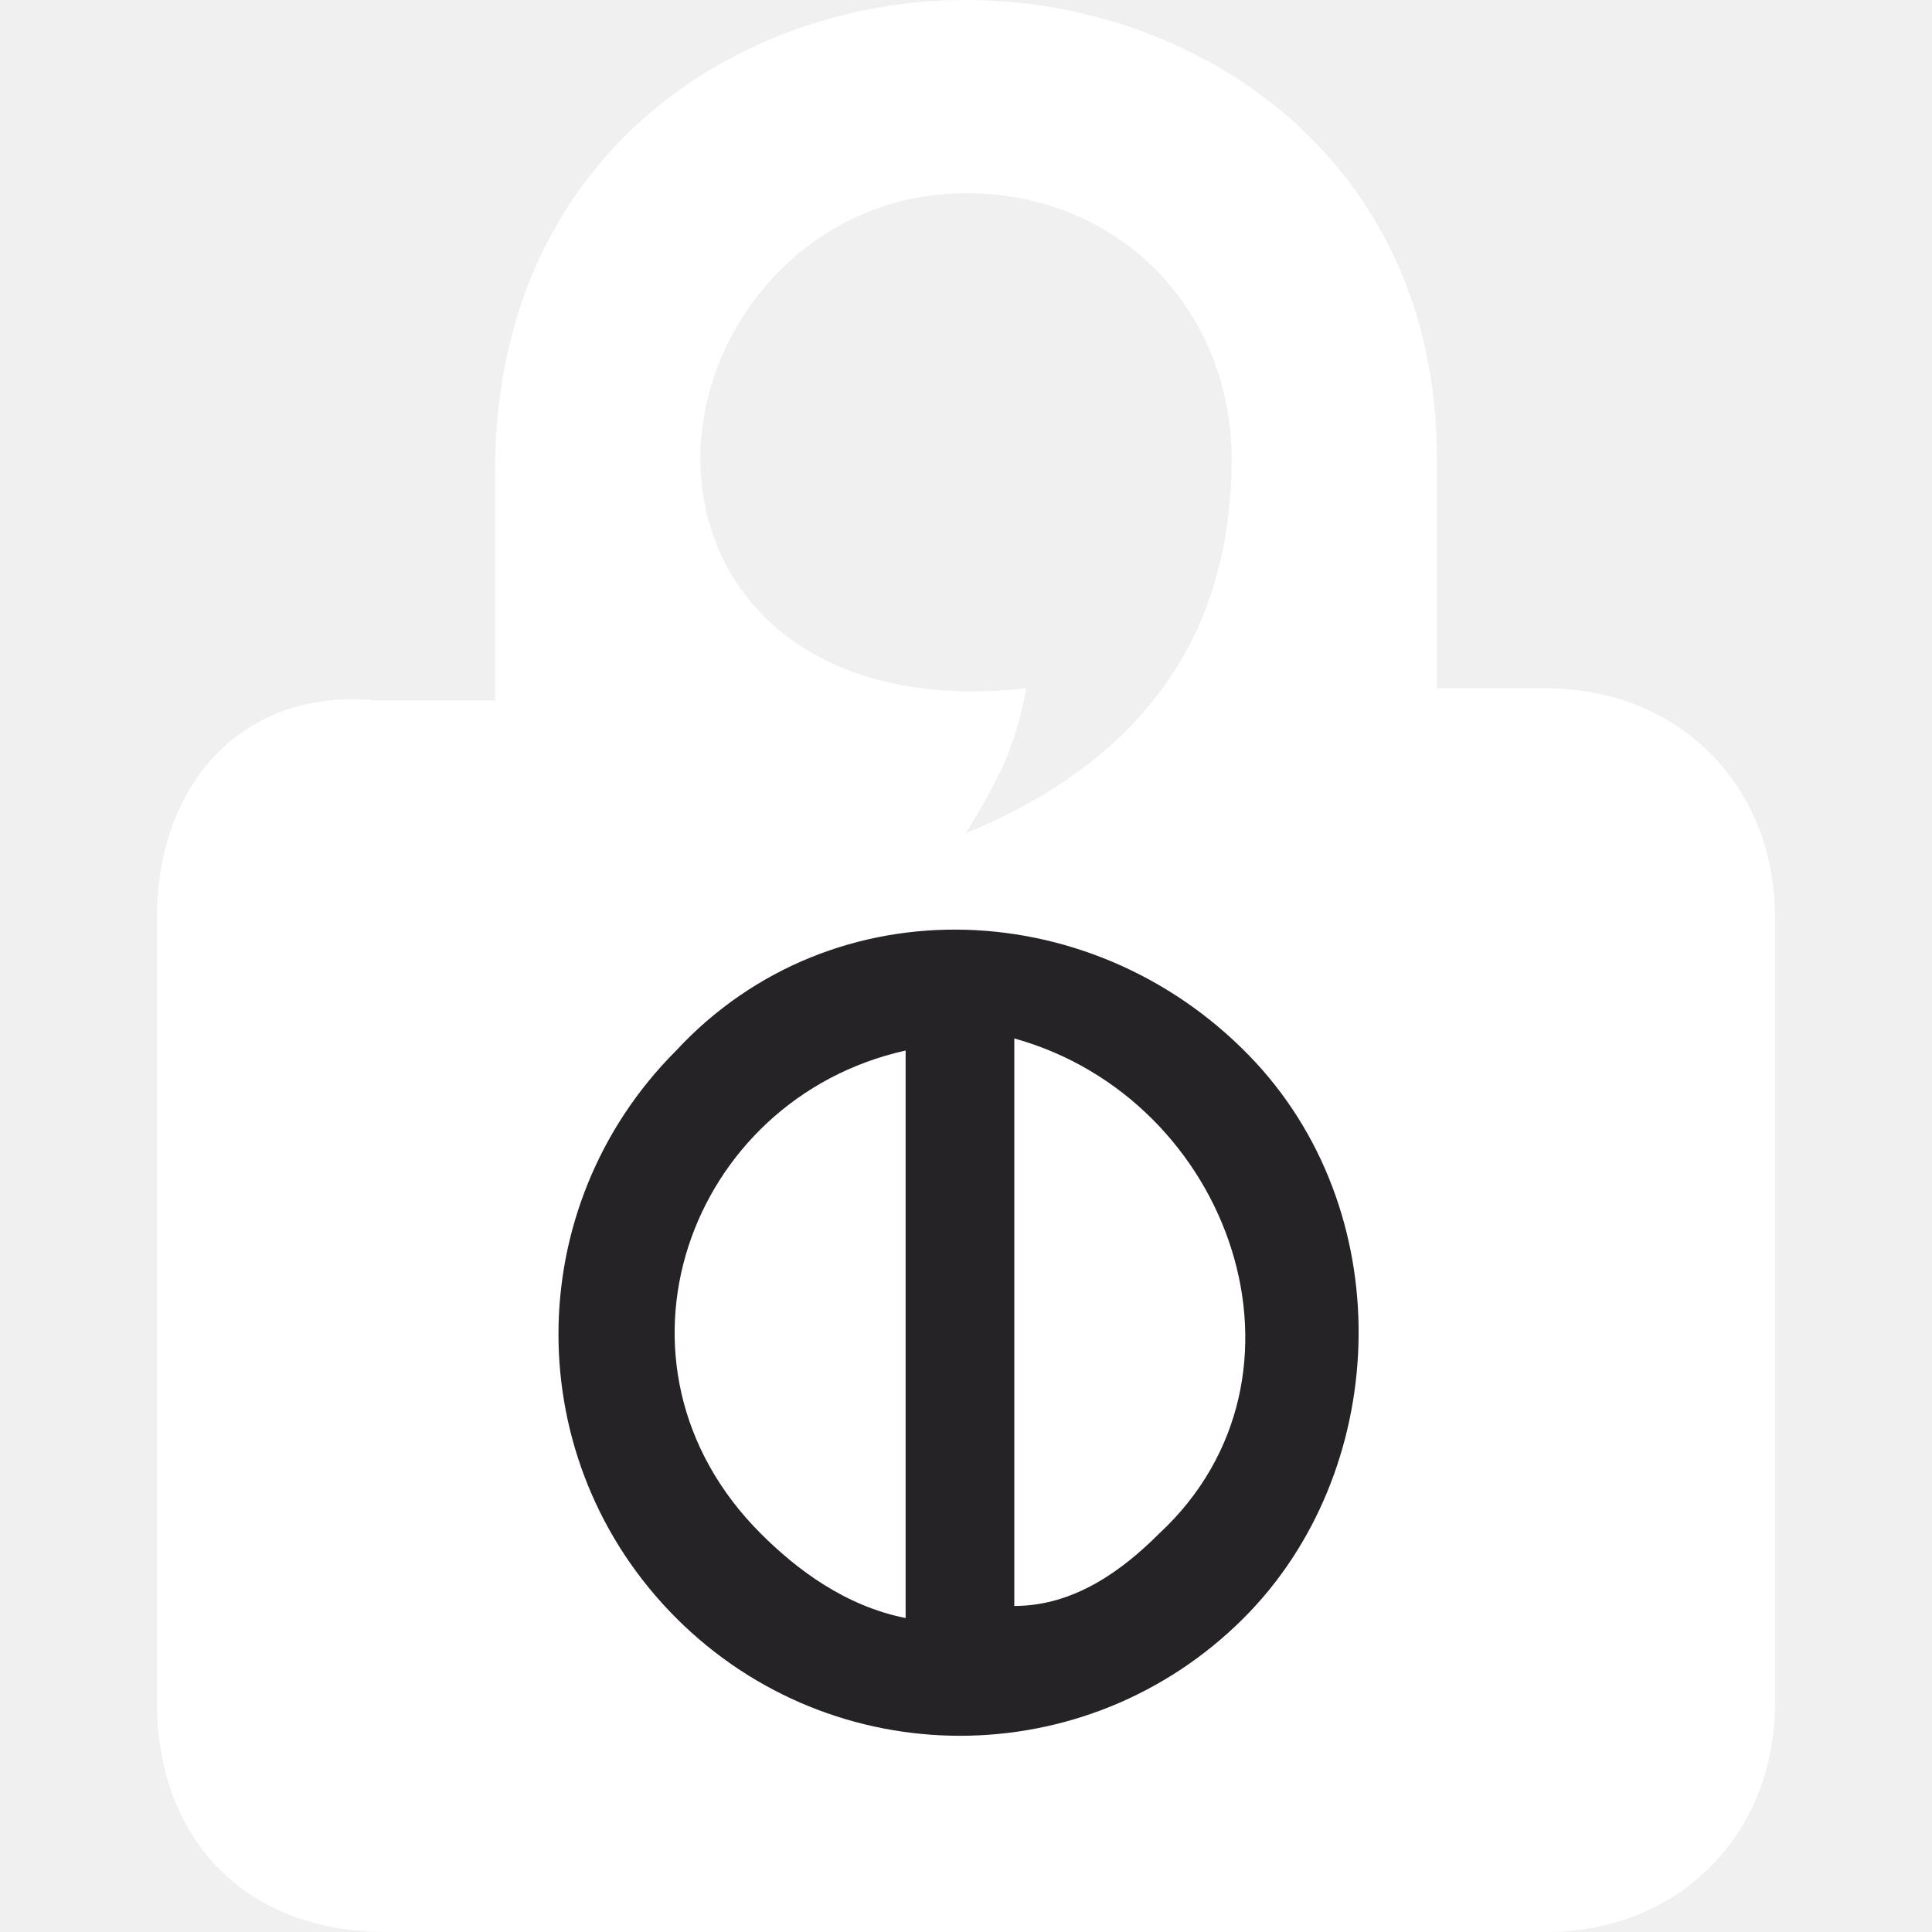
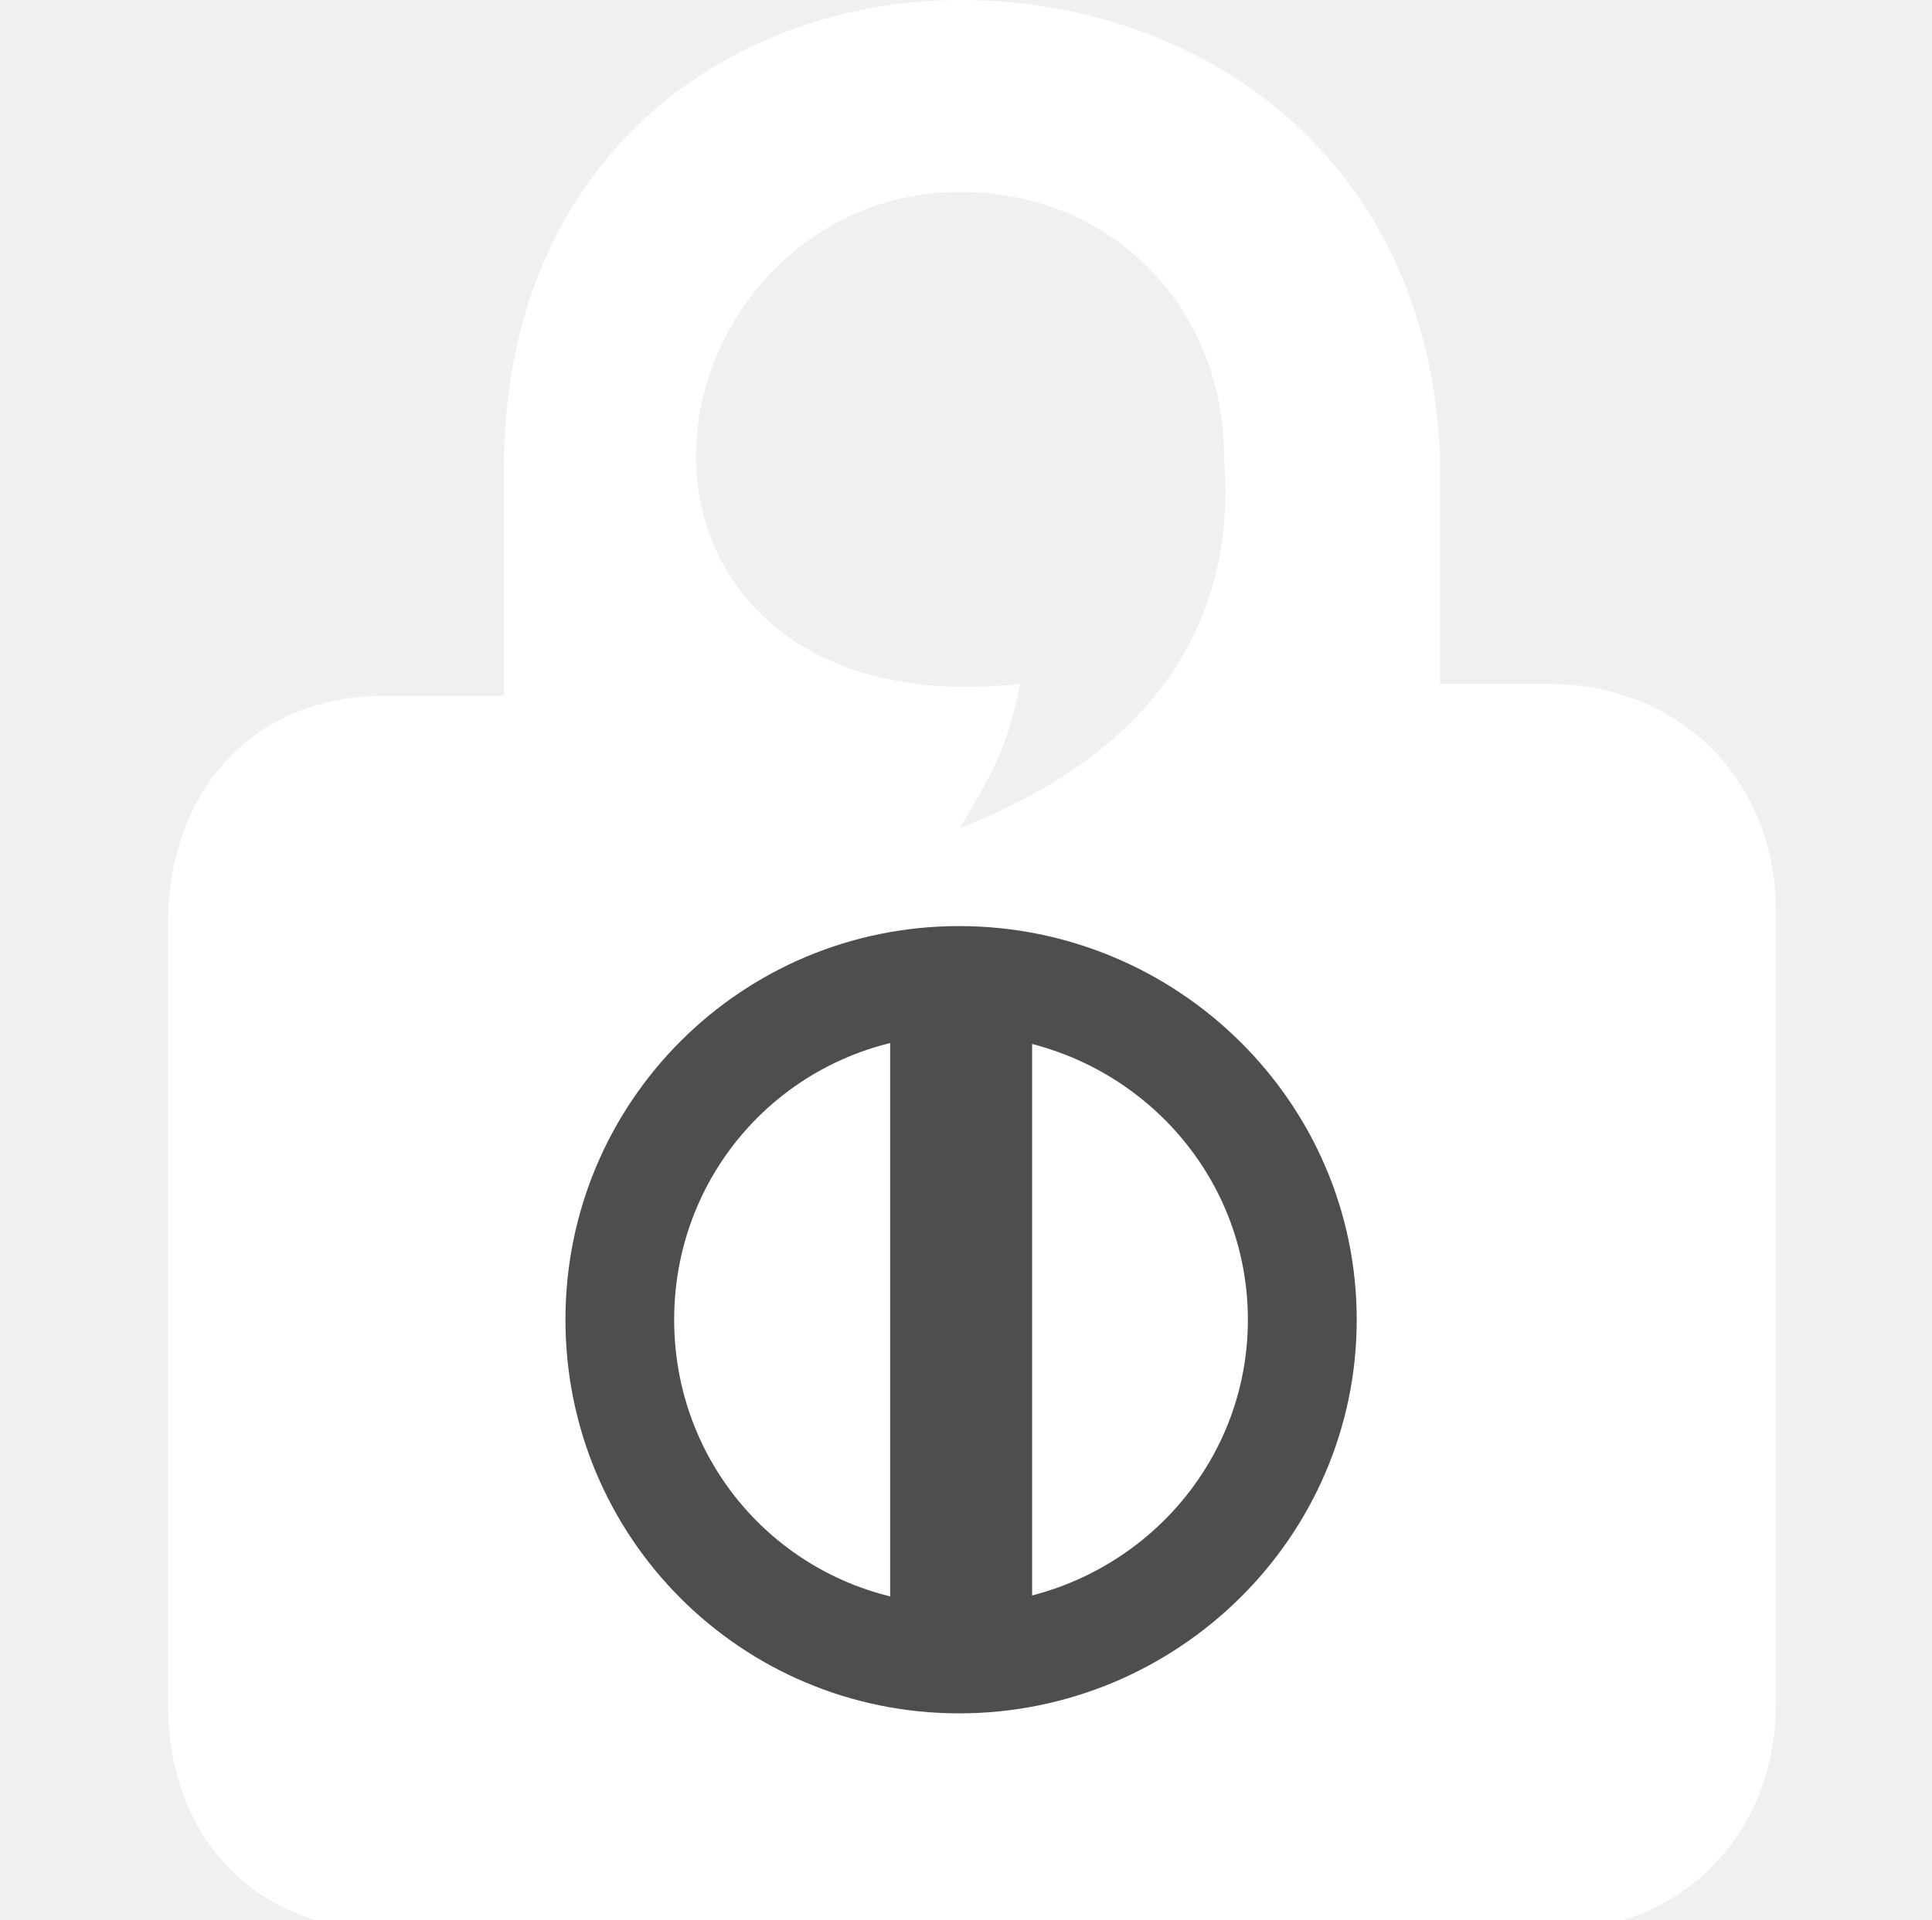
- <svg xmlns="http://www.w3.org/2000/svg" version="1.1" id="Layer_1" x="0px" y="0px" viewBox="0 0 16 16" enable-background="new 0 0 16 16" xml:space="preserve">
-   <g>
-     <path fill="#FFFFFF" d="M8,0C6.1,0,4.1,1.3,4.1,3.9v1.9h-1C2,5.7,1.3,6.5,1.3,7.6v6.5c0,1.1,0.7,1.9,1.9,1.9l9.6,0   c1.1,0,1.9-0.8,1.9-1.9V7.6c0-1.1-0.8-1.9-1.9-1.9h-0.9l0-1.9C11.9,1.3,9.9,0,8,0z M8,1.6c1.3,0,2.2,1,2.2,2.2   C10.2,5,9.7,6.2,8,6.9c0.3-0.5,0.4-0.7,0.5-1.2C6.7,5.9,5.8,4.9,5.8,3.8S6.7,1.6,8,1.6z" />
-     <path fill="#252325" d="M5.6,8.7c-1.3,1.3-1.3,3.4,0,4.7c1.3,1.3,3.4,1.3,4.7,0c1.2-1.2,1.3-3.3,0.1-4.6C9.1,7.4,6.9,7.3,5.6,8.7z    M6.3,12.7c-1.4-1.4-0.6-3.6,1.2-4c0,1.6,0,3.1,0,4.7C7,13.3,6.6,13,6.3,12.7z M9.6,12.7c-0.3,0.3-0.7,0.6-1.2,0.6   c0-1.6,0-3.1,0-4.7C10.2,9.1,11,11.4,9.6,12.7z" />
-   </g>
+ <svg xmlns="http://www.w3.org/2000/svg" version="1.1" width="100%" height="100%" viewBox="0 0 16.1 16" id="Layer_1" xml:space="preserve">
+   <defs id="defs17" />
+   <path d="M 8,0 C 6.1,0 4.2,1.3 4.2,3.9 v 1.9 h -1 C 2.1,5.8 1.4,6.6 1.4,7.7 v 6.5 c 0,1.1 0.7,1.9 1.9,1.9 l 9.6,0 c 1.1,0 1.9,-0.8 1.9,-1.9 V 7.6 C 14.8,6.5 14,5.7 12.9,5.7 H 12 L 12,3.8 C 11.9,1.3 10,0 8,0 z m 0,1.6 c 1.3,0 2.2,1 2.2,2.2 C 10.3,5 9.8,6.2 8,6.9 8.3,6.4 8.4,6.2 8.5,5.7 6.7,5.9 5.8,4.9 5.8,3.8 5.8,2.7 6.7,1.6 8,1.6 z" id="path3" style="fill:#ffffff" />
+   <path d="m 7.993,7.719 c -1.816,0 -3.281,1.465 -3.281,3.281 0,1.816 1.465,3.281 3.281,3.281 1.816,0 3.313,-1.465 3.313,-3.281 0,-1.816 -1.497,-3.281 -3.313,-3.281 z m 0,0.906 c 1.32,0 2.406,1.055 2.406,2.375 0,1.32 -1.086,2.375 -2.406,2.375 -1.32,0 -2.375,-1.055 -2.375,-2.375 0,-1.32 1.055,-2.375 2.375,-2.375 z" id="path3000" style="fill:#4e4e4e;fill-opacity:1" />
+   <rect width="1.183" height="5.346" rx="0" ry="0.897" x="7.418" y="8.35" id="rect3937" style="fill:#4e4e4e;fill-opacity:1;fill-rule:nonzero" />
</svg>
